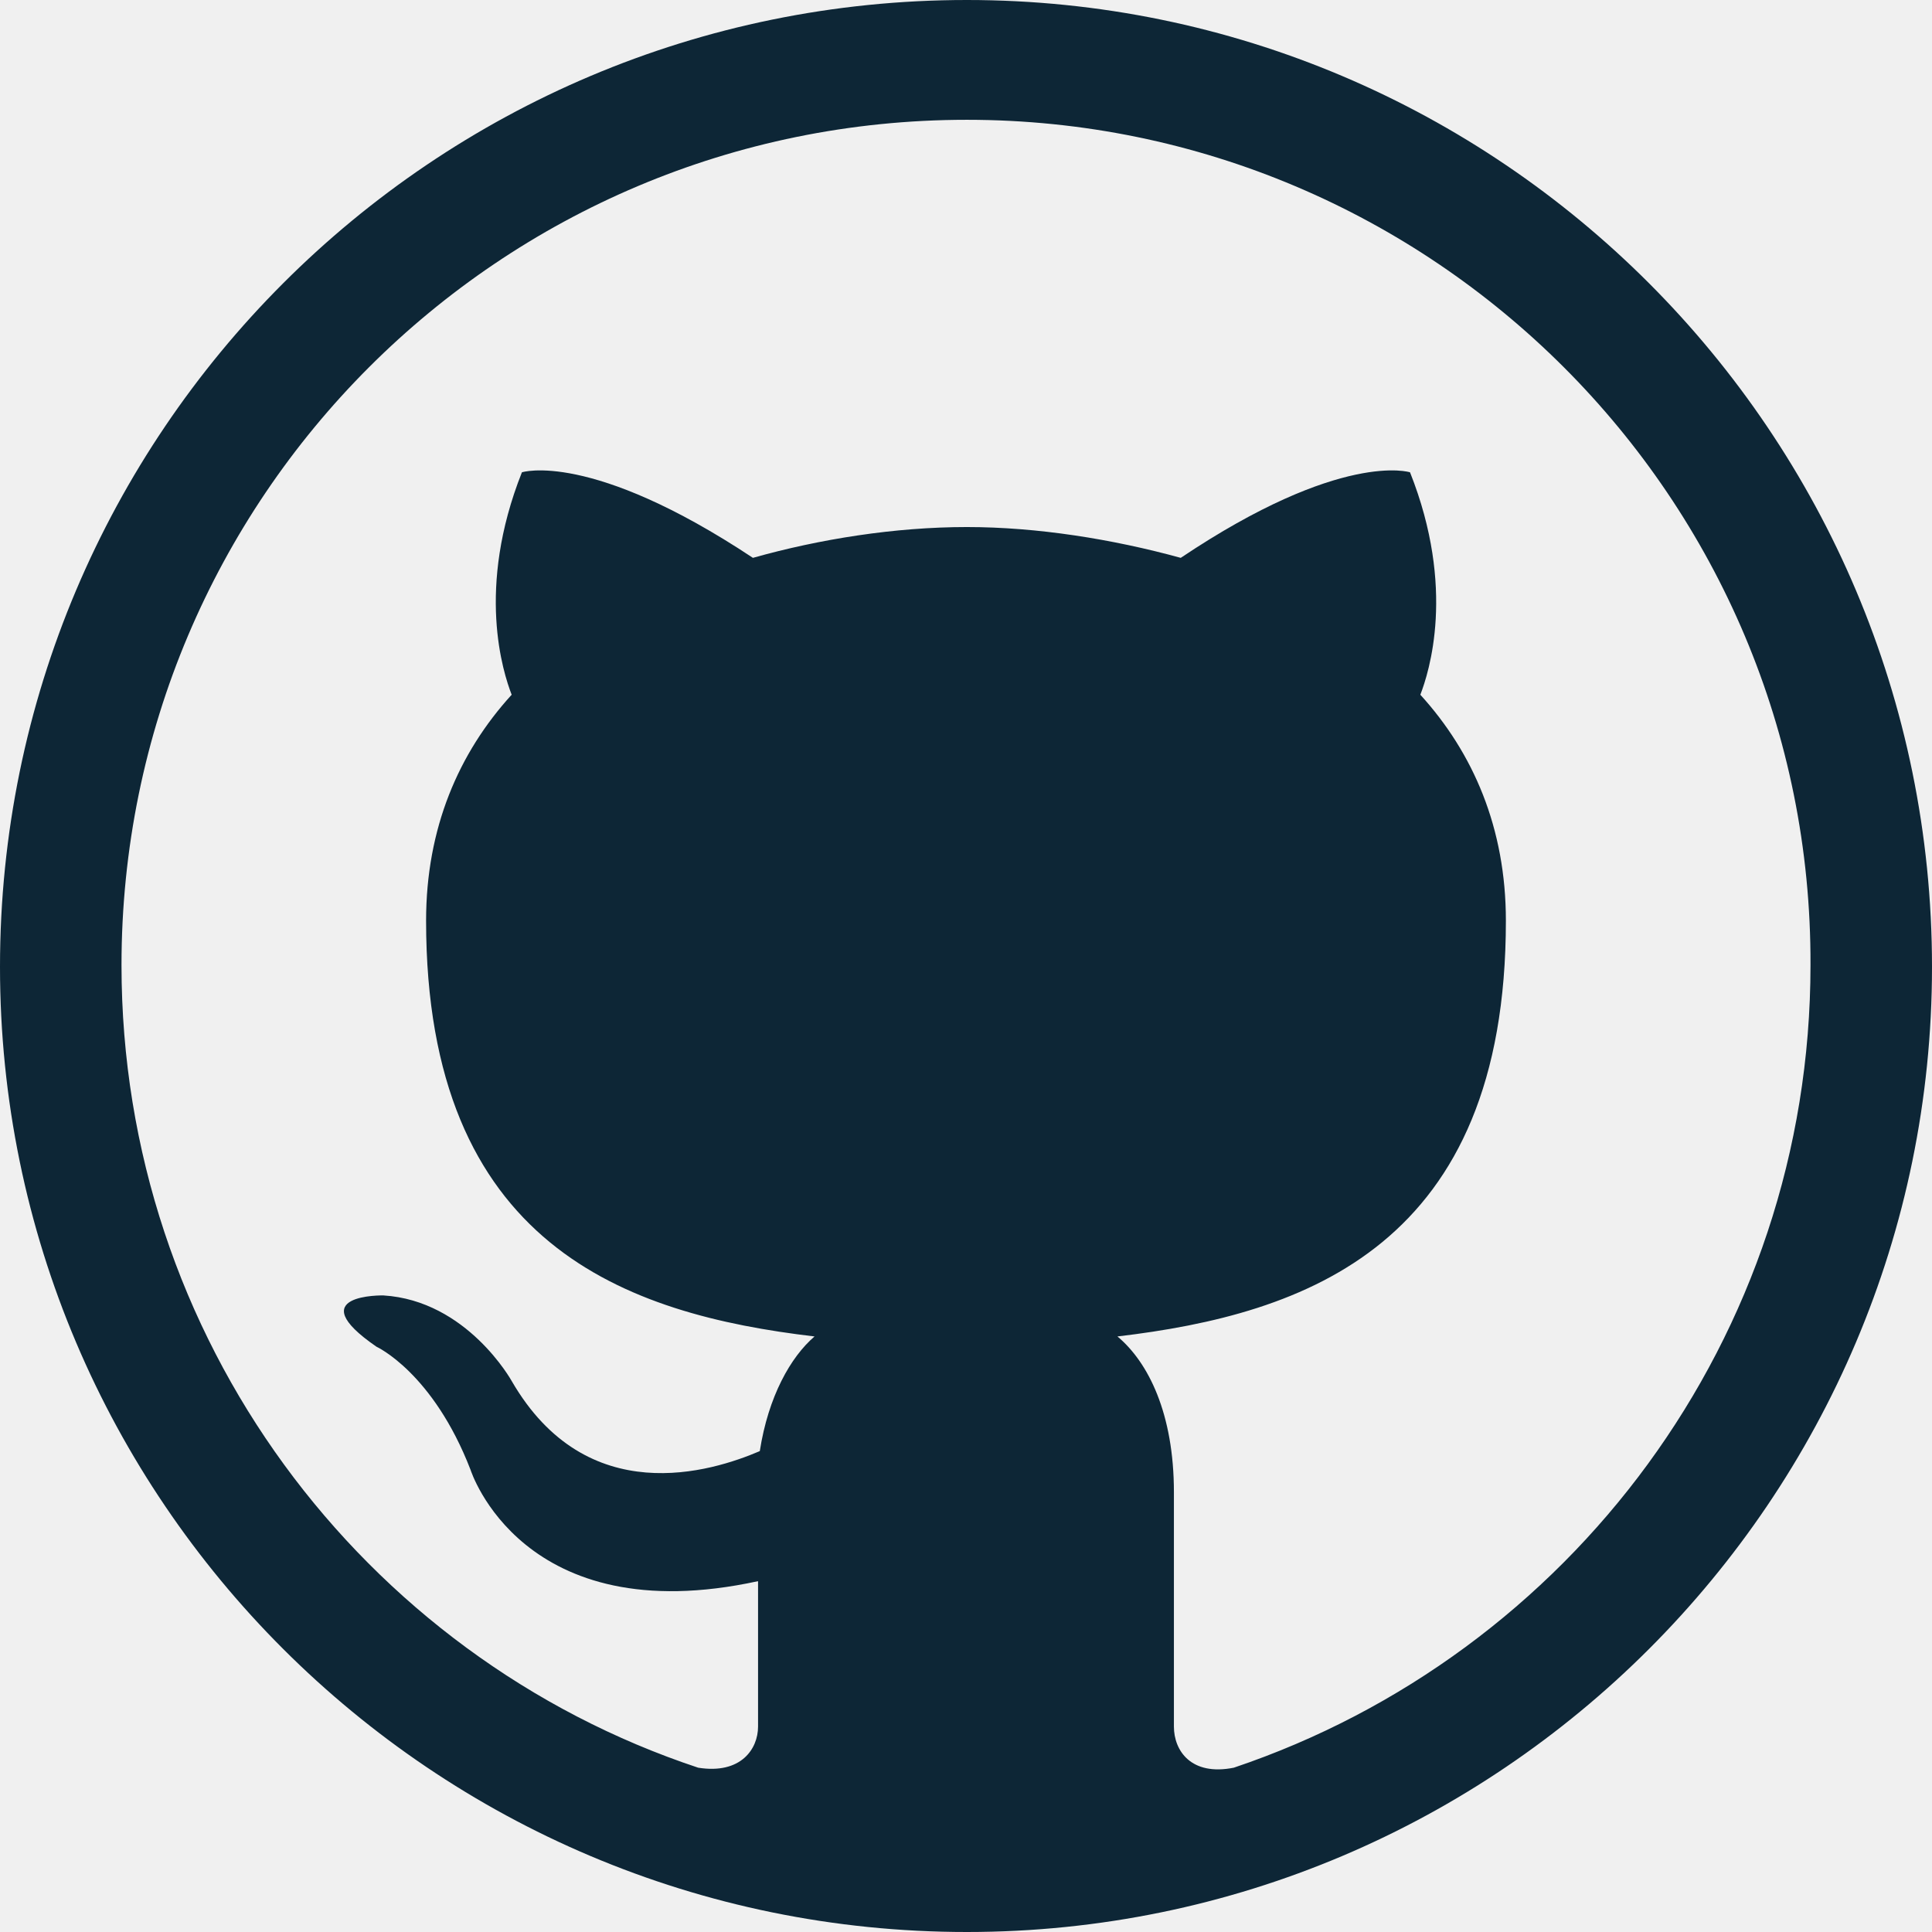
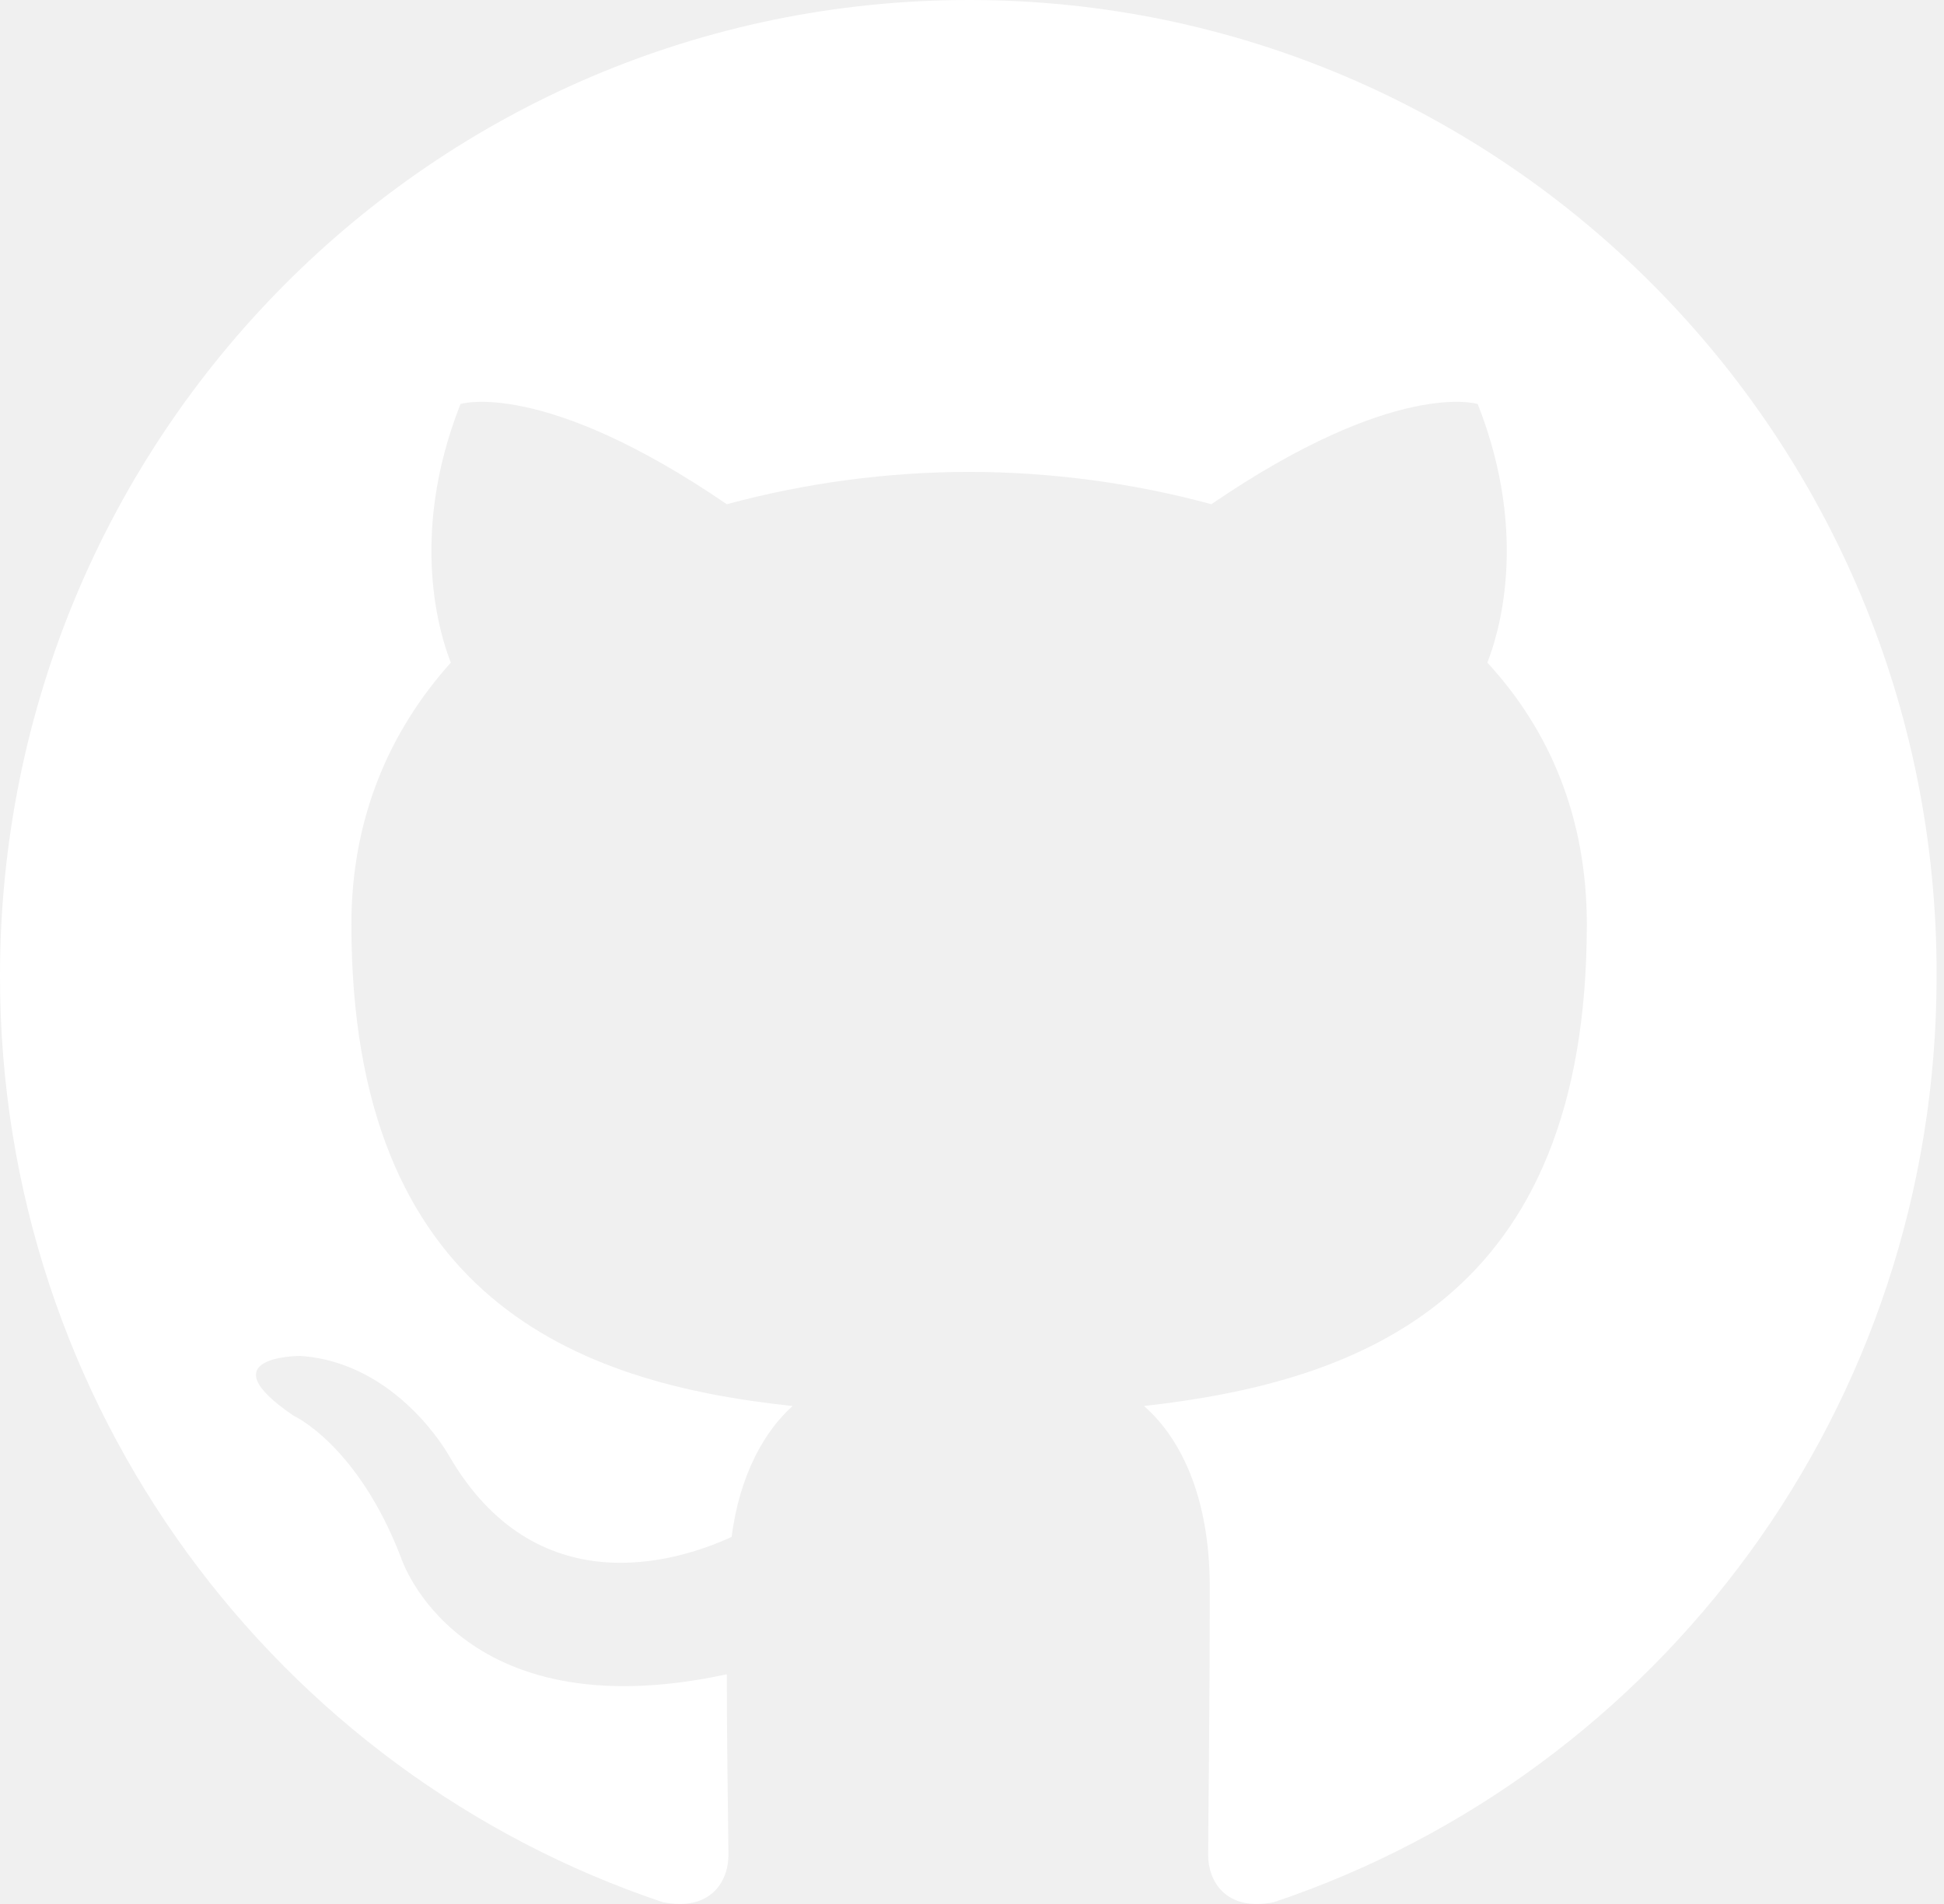
- <svg xmlns="http://www.w3.org/2000/svg" enable-background="new 0 0 512 512" height="512px" id="Layer_1" version="1.1" viewBox="0 0 512 512" width="512px" xml:space="preserve">
-   <g>
-     <path clip-rule="evenodd" d="M296.133,354.174c49.885-5.891,102.942-24.029,102.942-110.192   c0-24.49-8.624-44.448-22.67-59.869c2.266-5.89,9.515-28.114-2.734-58.947c0,0-18.139-5.898-60.759,22.669   c-18.139-4.983-38.09-8.163-56.682-8.163c-19.053,0-39.011,3.18-56.697,8.163c-43.082-28.567-61.22-22.669-61.22-22.669   c-12.241,30.833-4.983,53.057-2.718,58.947c-14.061,15.42-22.677,35.379-22.677,59.869c0,86.163,53.057,104.301,102.942,110.192   c-6.344,5.452-12.241,15.873-14.507,30.387c-12.702,5.438-45.808,15.873-65.758-18.592c0,0-11.795-21.31-34.012-22.669   c0,0-22.224-0.453-1.813,13.592c0,0,14.96,6.812,24.943,32.653c0,0,13.6,43.089,76.179,29.48v38.543   c0,5.906-4.53,12.702-15.865,10.89C96.139,438.977,32.2,354.626,32.2,255.77c0-123.807,100.216-224.022,224.03-224.022   c123.347,0,224.023,100.216,223.57,224.022c0,98.856-63.946,182.754-152.828,212.688c-11.342,2.266-15.873-4.53-15.873-10.89   V395.45C311.1,374.577,304.288,360.985,296.133,354.174L296.133,354.174z M512,256.23C512,114.73,397.263,0,256.23,0   C114.73,0,0,114.73,0,256.23C0,397.263,114.73,512,256.23,512C397.263,512,512,397.263,512,256.23L512,256.23z" fill="#0D2636" fill-rule="evenodd" />
-   </g>
+ <svg xmlns="http://www.w3.org/2000/svg" width="98" height="96">
+   <path fill-rule="evenodd" clip-rule="evenodd" d="M48.854 0C21.839 0 0 22 0 49.217c0 21.756 13.993 40.172 33.405 46.69 2.427.49 3.316-1.059 3.316-2.362 0-1.141-.08-5.052-.08-9.127-13.59 2.934-16.42-5.867-16.42-5.867-2.184-5.704-5.42-7.17-5.42-7.17-4.448-3.015.324-3.015.324-3.015 4.934.326 7.523 5.052 7.523 5.052 4.367 7.496 11.404 5.378 14.235 4.074.404-3.178 1.699-5.378 3.074-6.6-10.839-1.141-22.243-5.378-22.243-24.283 0-5.378 1.94-9.778 5.014-13.2-.485-1.222-2.184-6.275.486-13.038 0 0 4.125-1.304 13.426 5.052a46.97 46.97 0 0 1 12.214-1.63c4.125 0 8.33.571 12.213 1.63 9.302-6.356 13.427-5.052 13.427-5.052 2.67 6.763.97 11.816.485 13.038 3.155 3.422 5.015 7.822 5.015 13.2 0 18.905-11.404 23.06-22.324 24.283 1.78 1.548 3.316 4.481 3.316 9.126 0 6.6-.08 11.897-.08 13.526 0 1.304.89 2.853 3.316 2.364 19.412-6.52 33.405-24.935 33.405-46.691C97.707 22 75.788 0 48.854 0z" fill="#fff" />
</svg>
